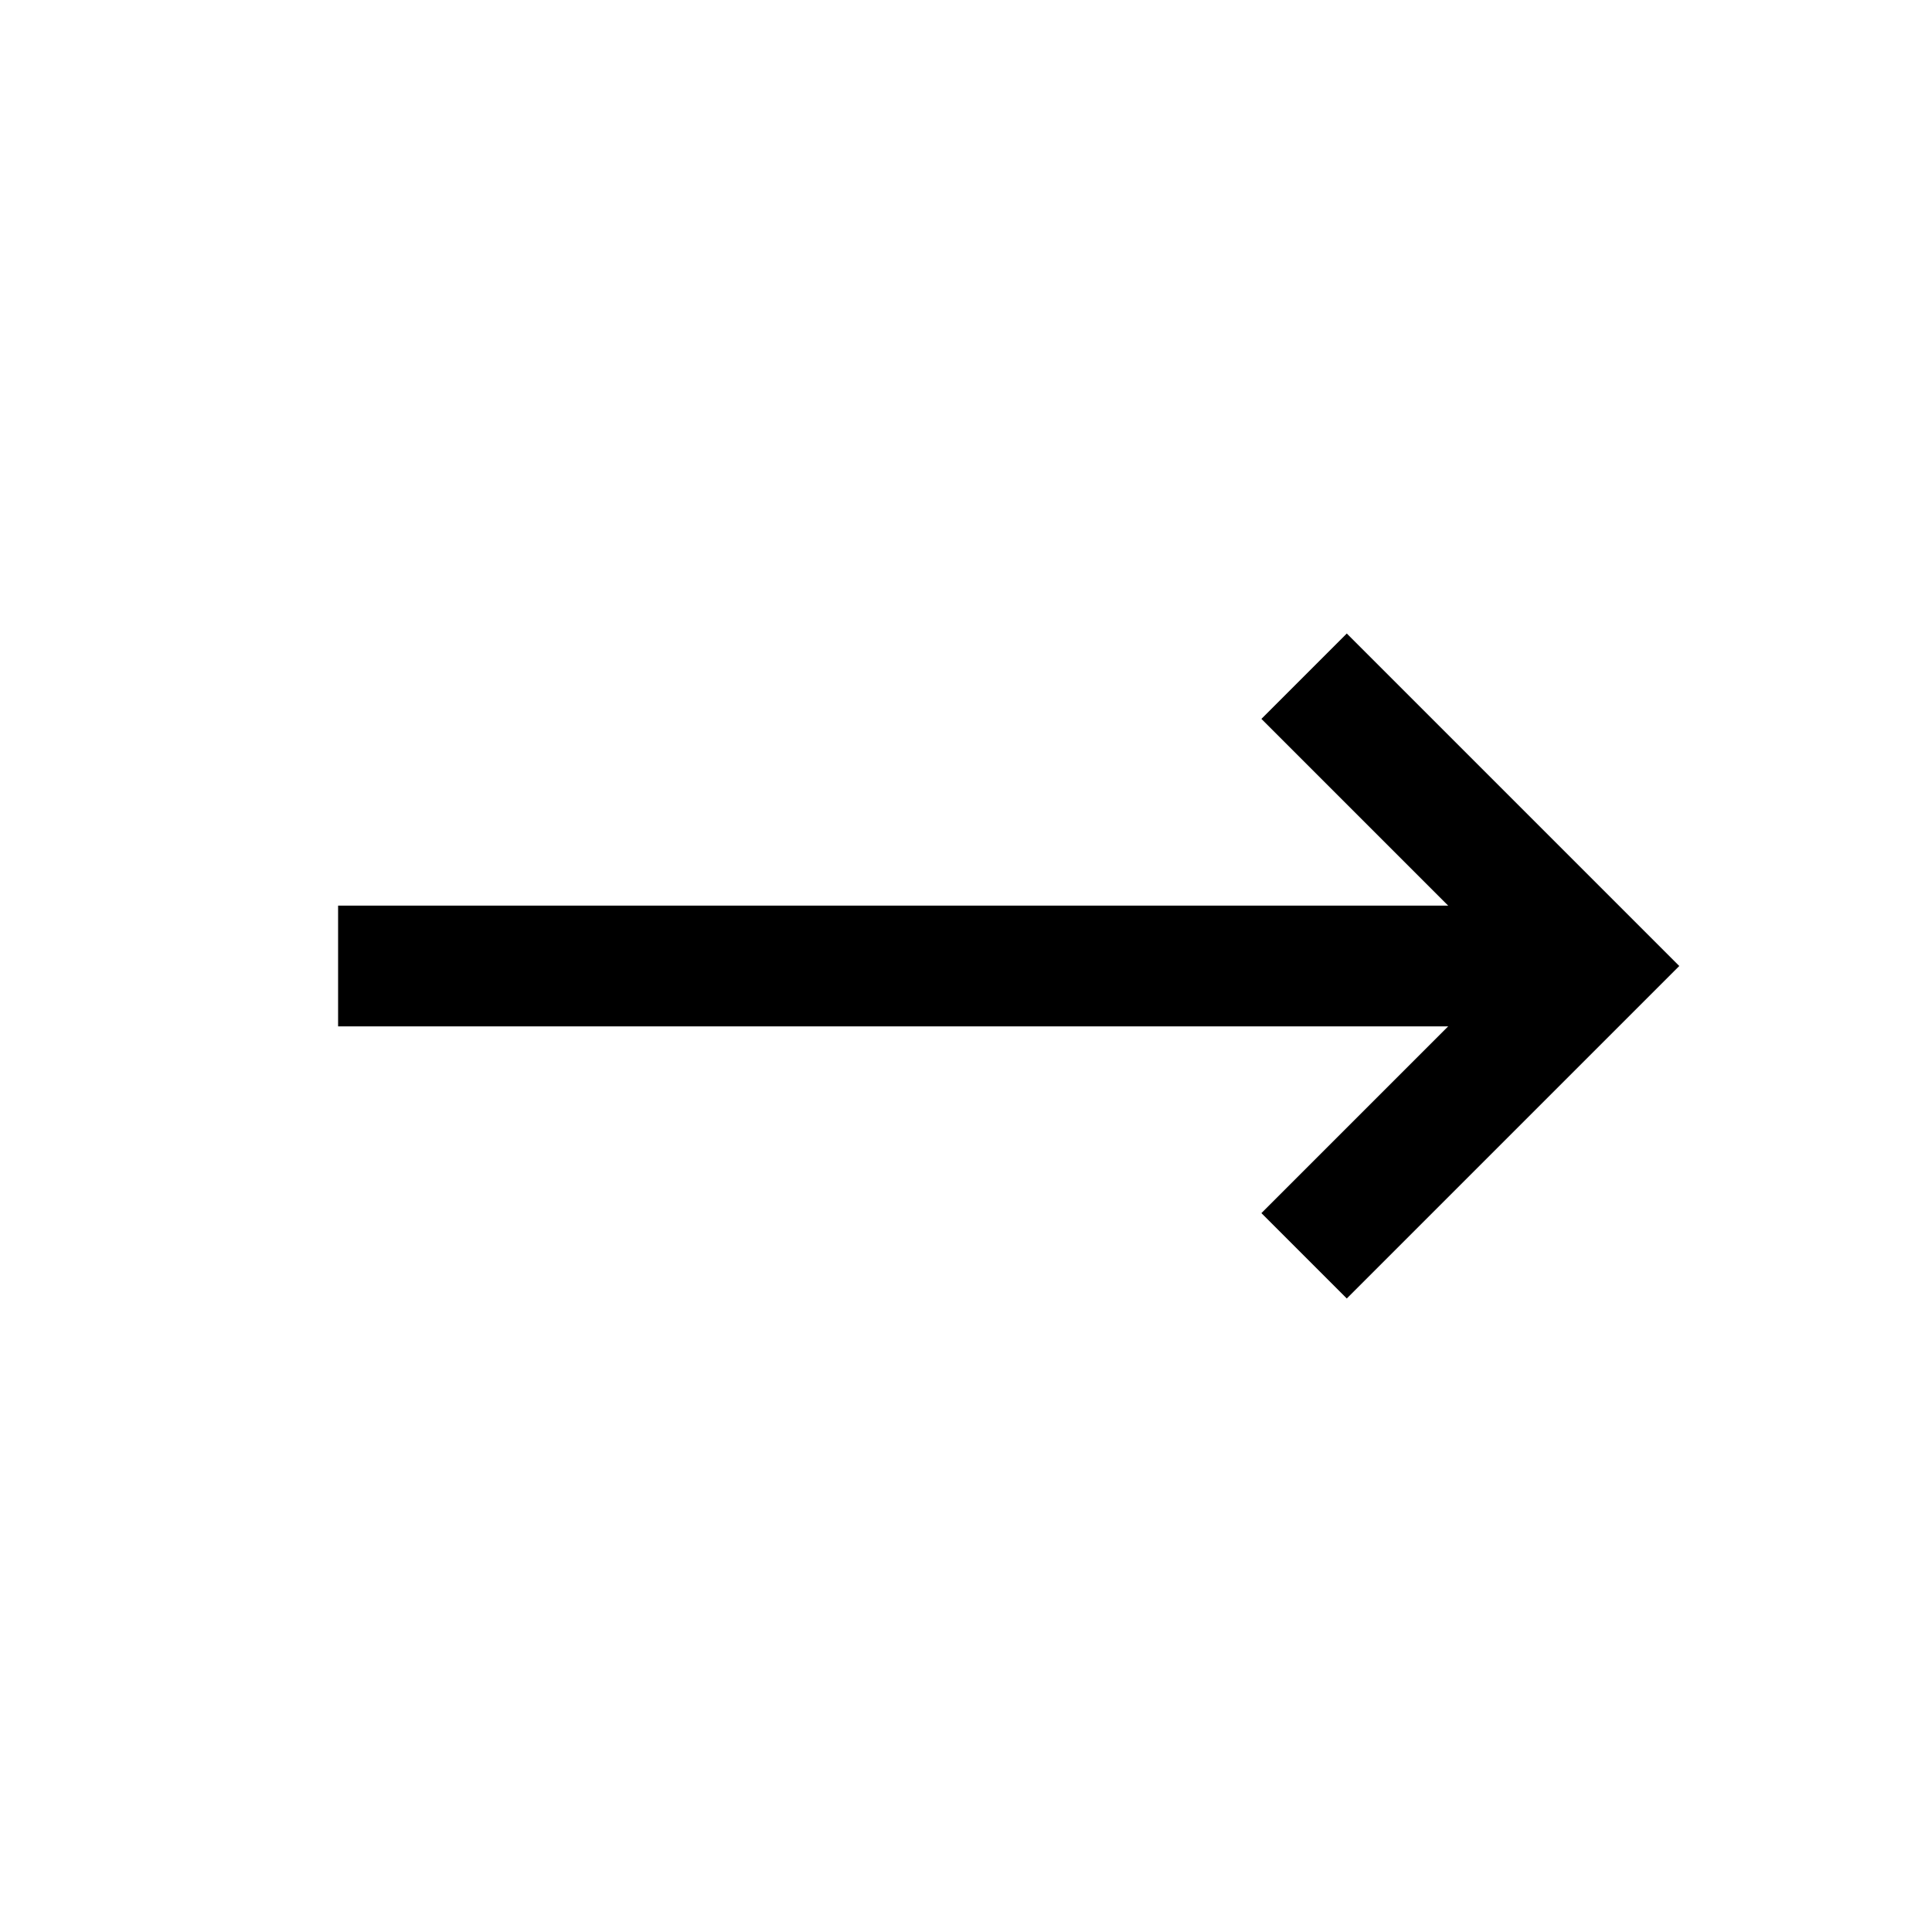
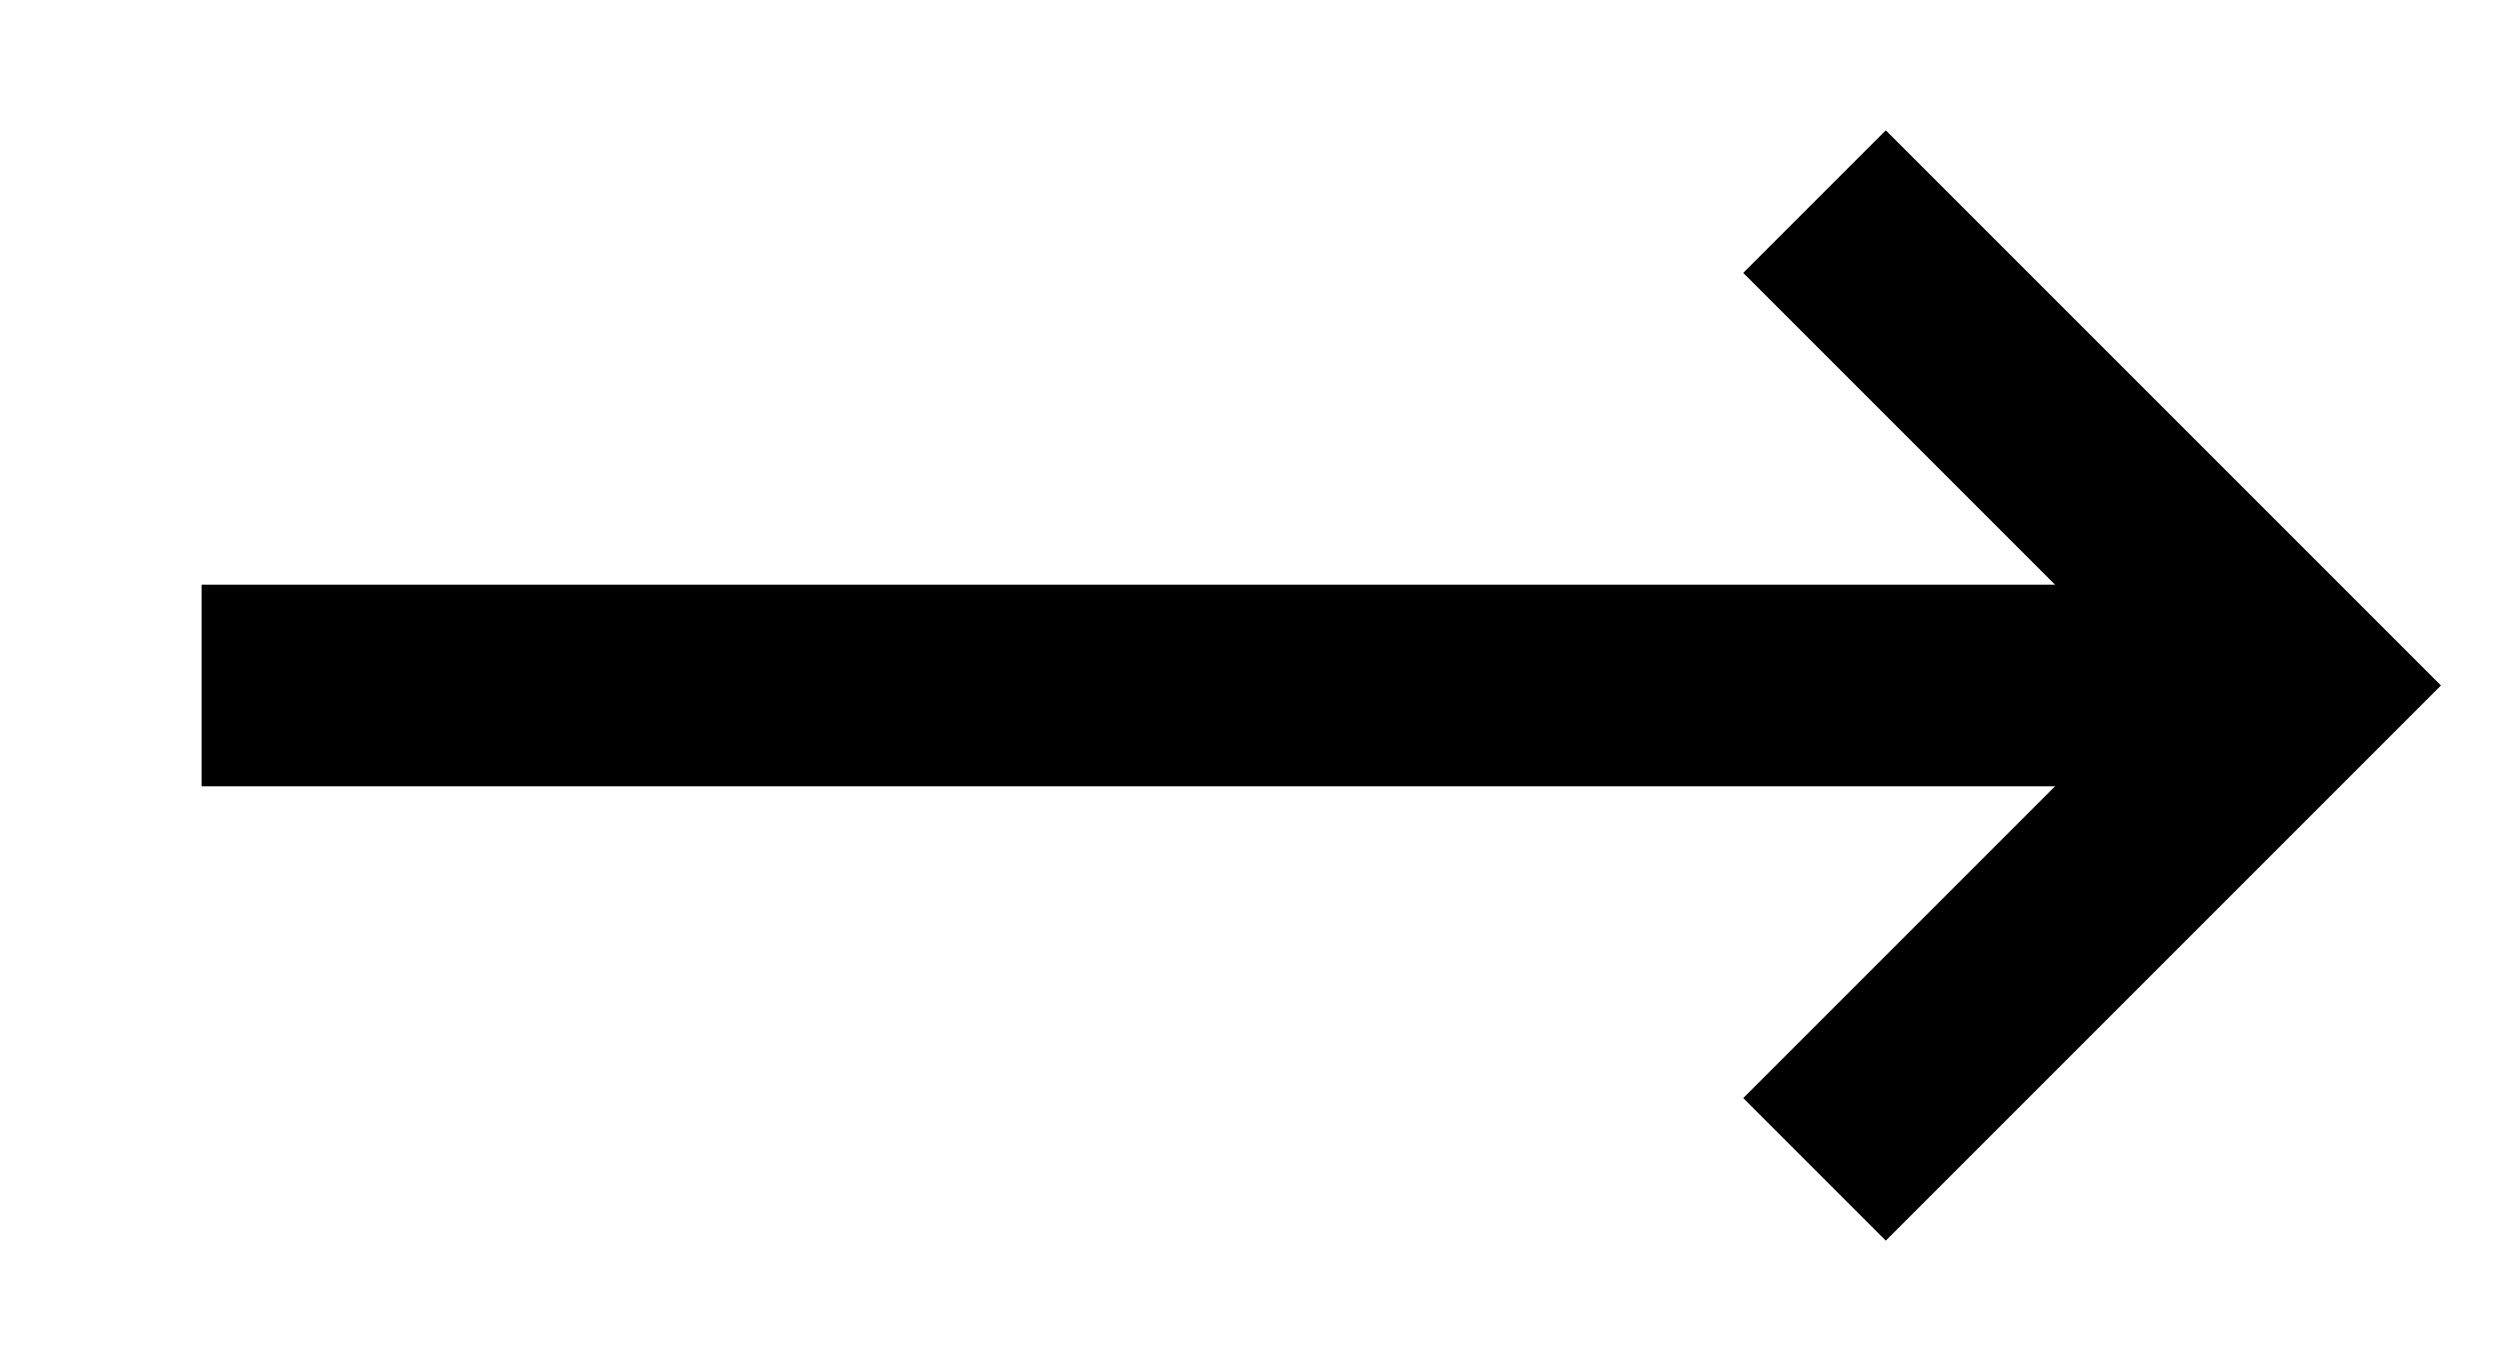
- <svg xmlns="http://www.w3.org/2000/svg" fill="transparent" viewBox="0 0 200 200">
-   <path stroke="black" fill="none" stroke-width="12.5" stroke-linejoin="miter" d="M 35 100 L 165 100" />
-   <path stroke="black" fill="none" stroke-width="12.5" stroke-linejoin="miter" d="M 135 130 L 165 100 L 135 70" />
+ <svg xmlns="http://www.w3.org/2000/svg" fill="transparent" viewBox="-77.5 -42.5 155 85" width="155px" height="85px">
+   <path stroke="black" fill="none" stroke-width="12.5" stroke-linejoin="miter" d="M -65 0 L 65 0" />
+   <path stroke="black" fill="none" stroke-width="12.5" stroke-linejoin="miter" d="M 35 30 L 65 0 L 35 -30" />
</svg>
